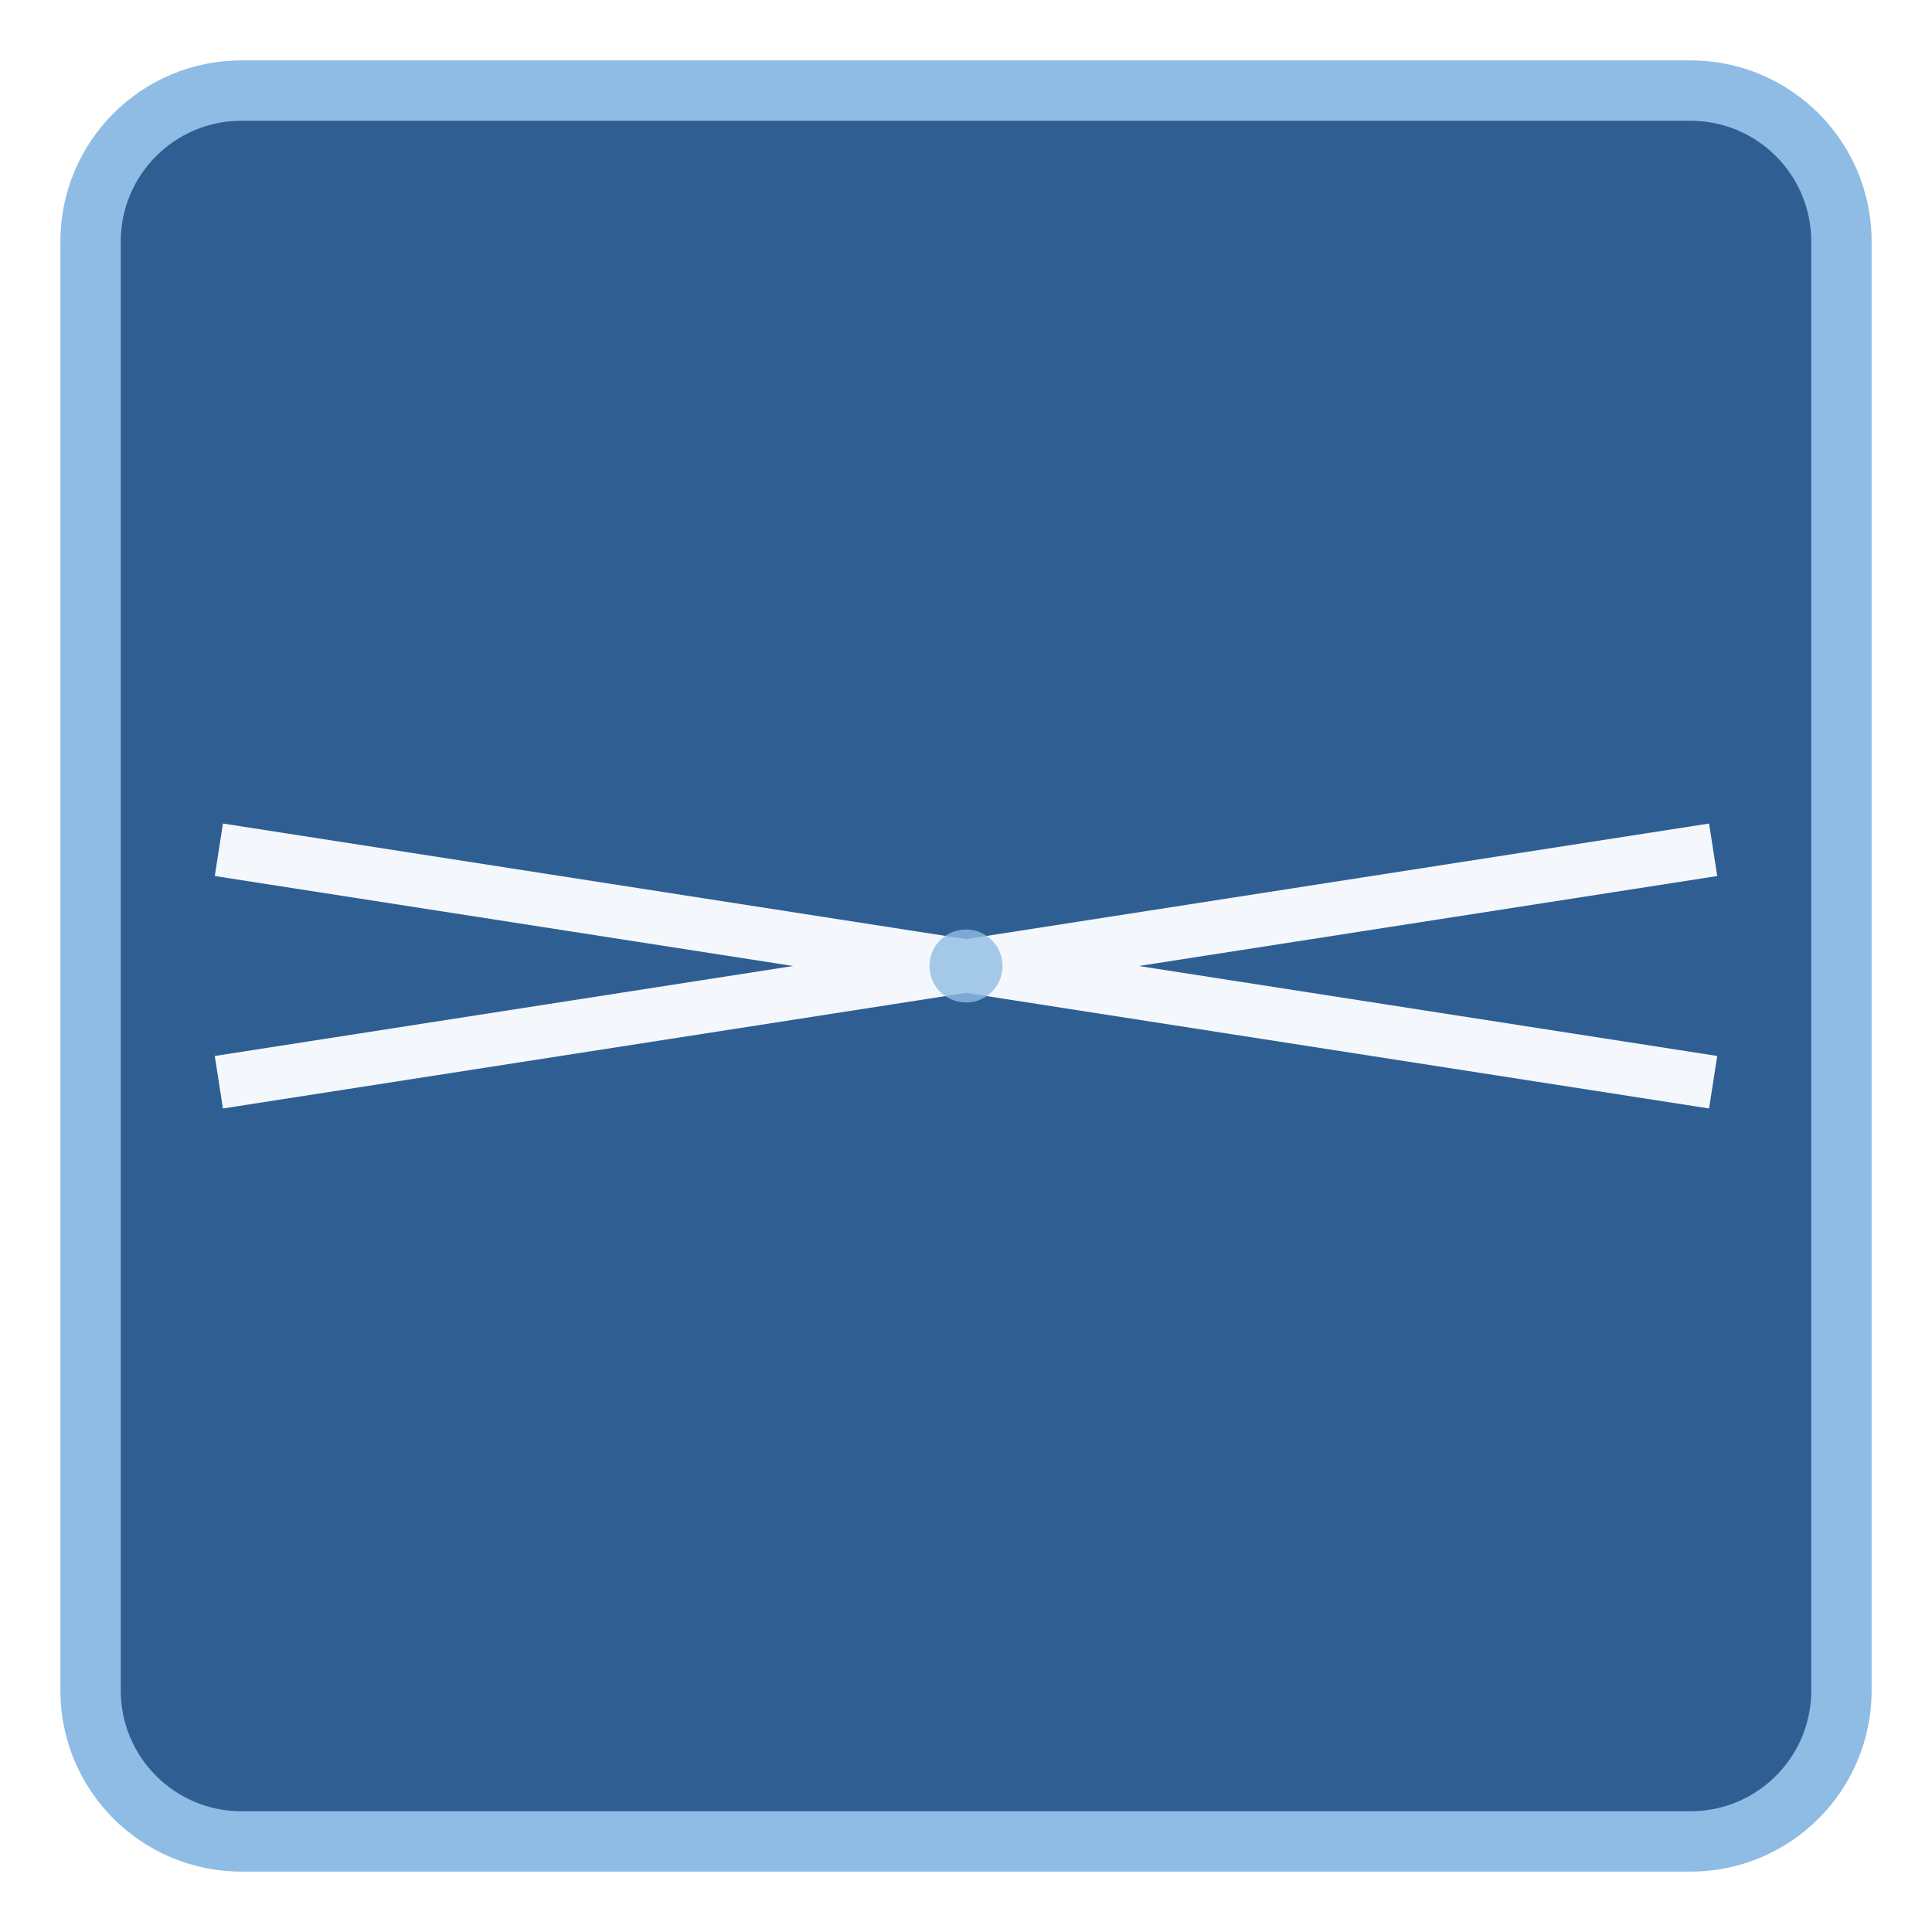
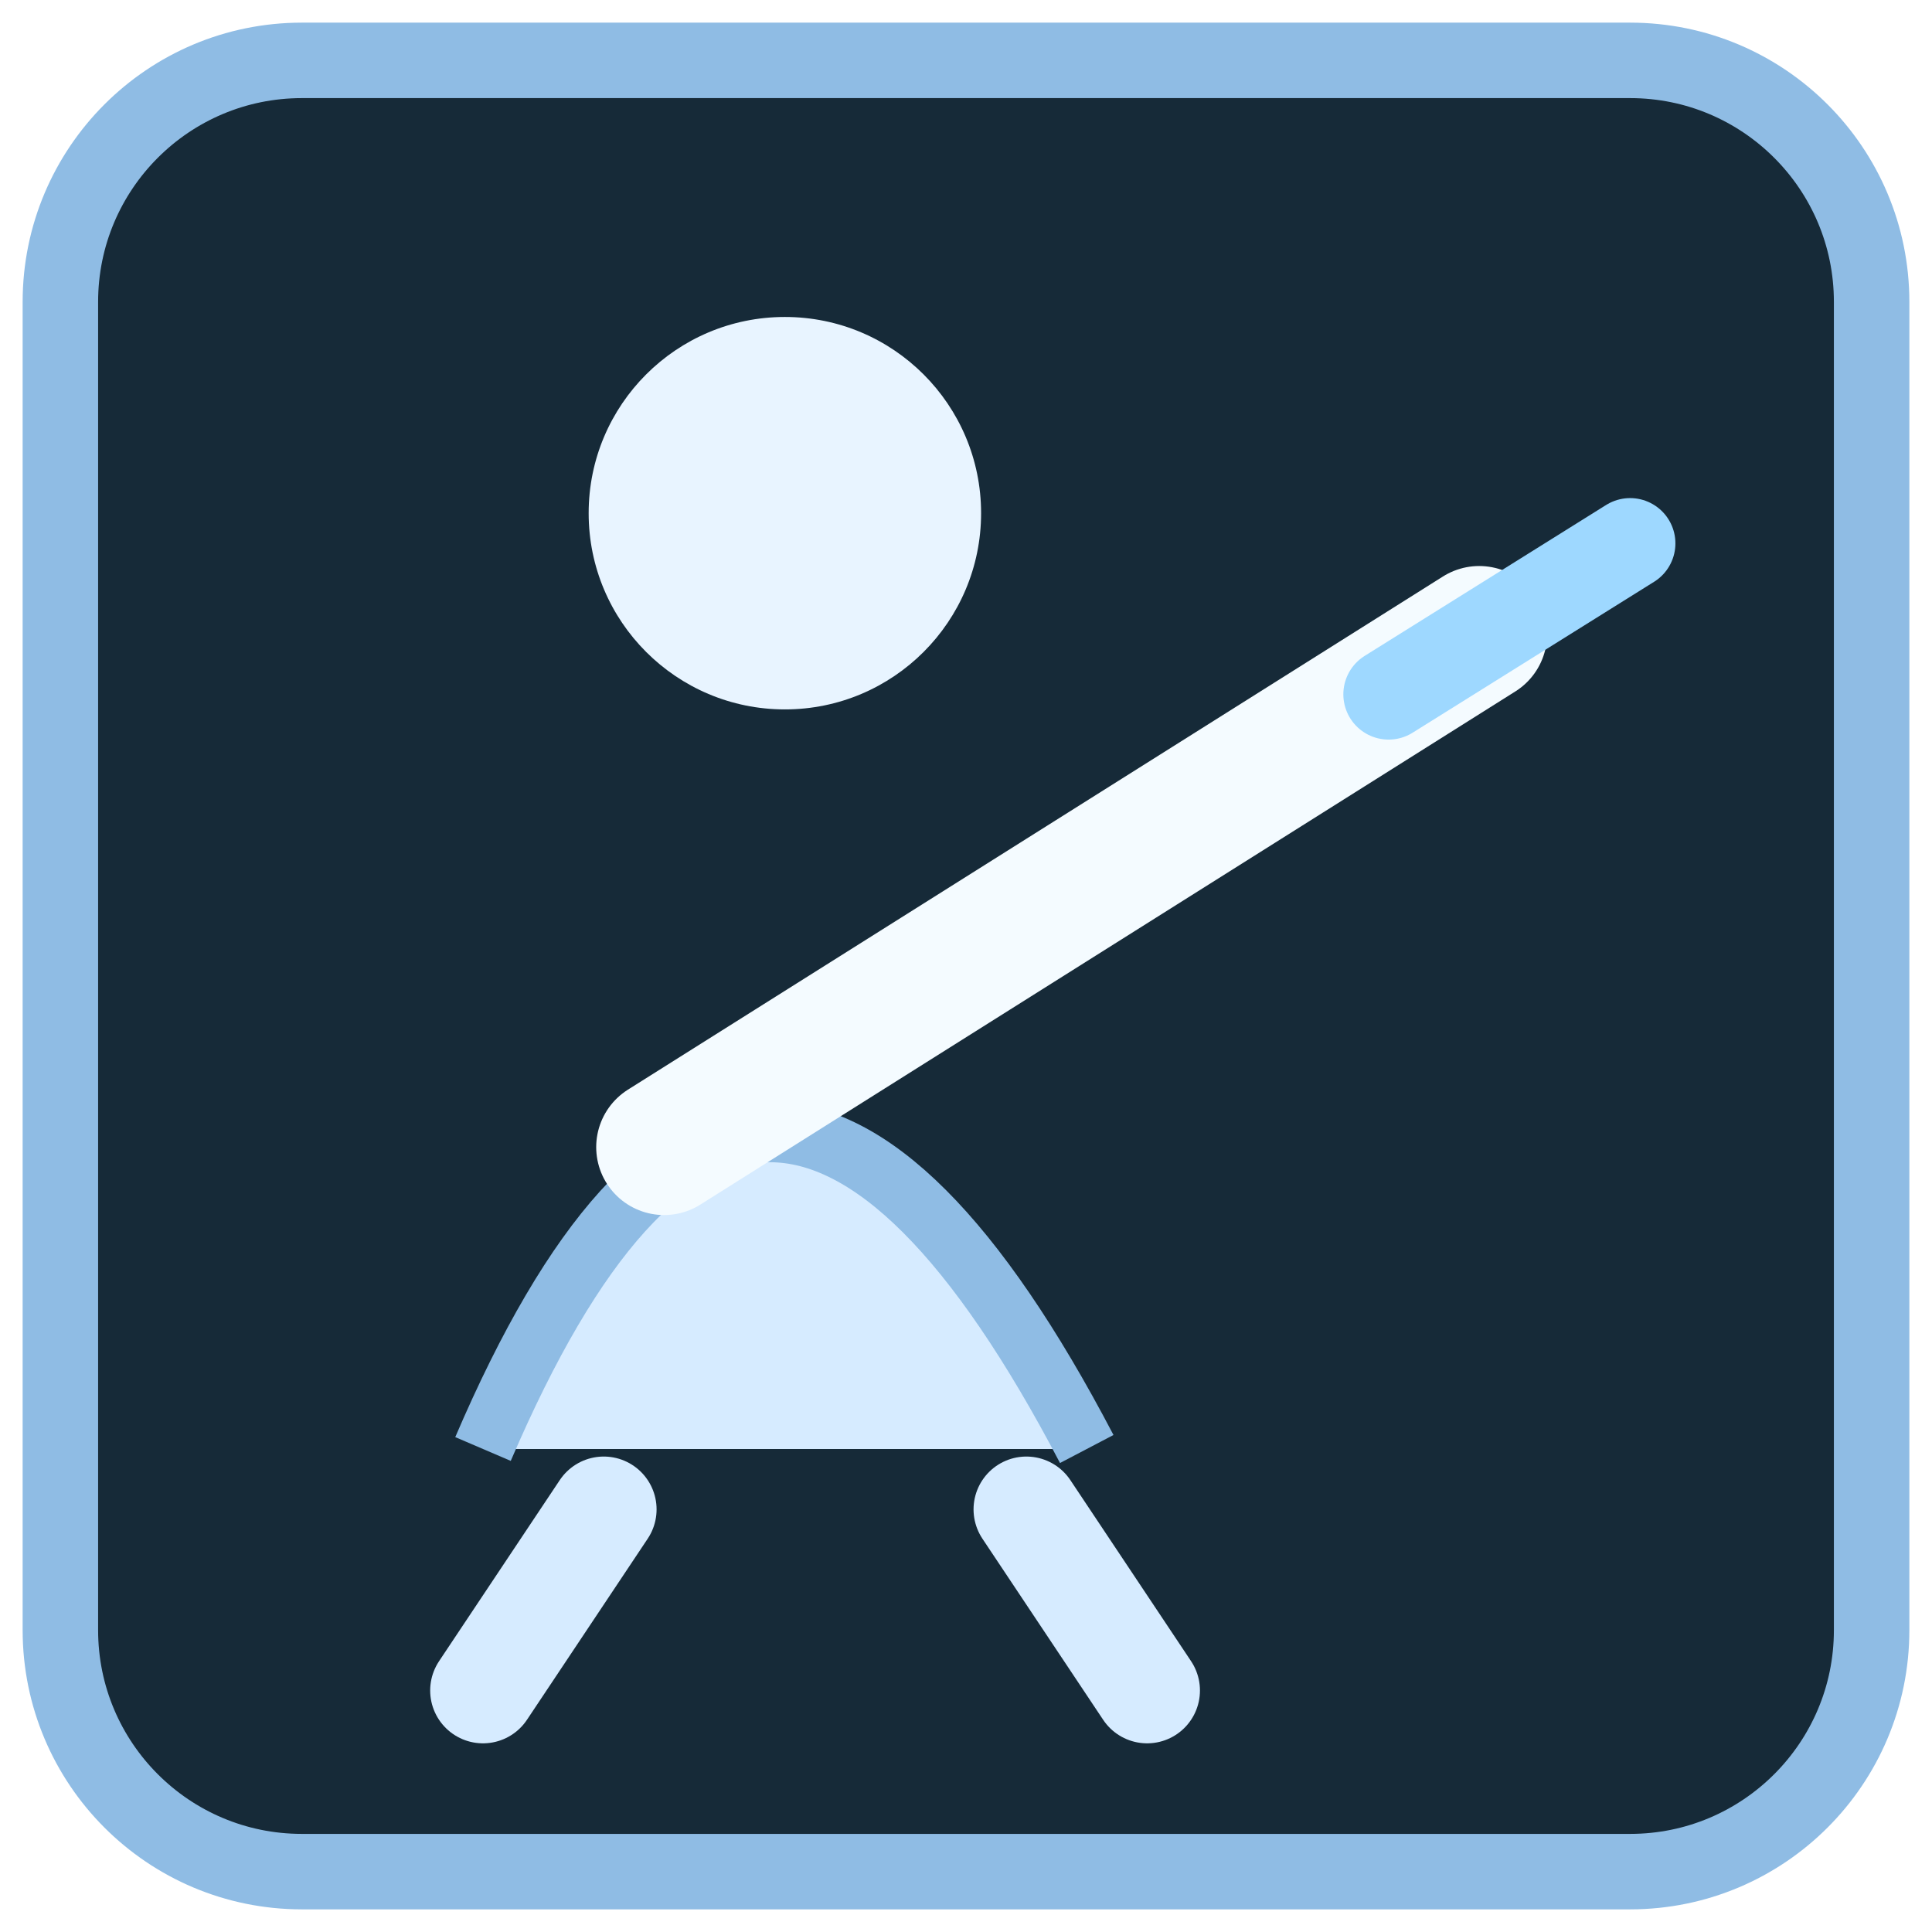
<svg xmlns="http://www.w3.org/2000/svg" viewBox="0 0 64 64">
-   <rect x="3" y="3" width="58" height="58" rx="5" fill="#2f5f92" stroke="#8fbce4" stroke-width="2" />
-   <g transform="translate(32 32) scale(0.55) translate(-90 -50)">
-     <path d="M45 43 L135 57 M135 43 L45 57" stroke="#f4f8fc" stroke-width="3.2" fill="none" />
-     <circle cx="90" cy="50" r="2.2" fill="#8fbce4" opacity="0.8" />
-   </g>
+   <rect x="2" y="2" width="60" height="60" rx="8" fill="#162a38" stroke="#8fbce4" stroke-width="2.5" />
+   <circle cx="26" cy="17" r="6.5" fill="#e8f4ff" />
+   <path d="M16 48 Q25 27 36 48" fill="#d6ebff" stroke="#8fbce4" stroke-width="2" />
+   <path d="M22 38 L49 21" stroke="#f4fbff" stroke-width="4.5" stroke-linecap="round" />
+   <path d="M46 23 L54 18" stroke="#9ed8ff" stroke-width="3" stroke-linecap="round" />
+   <path d="M20 50 L16 56 M34 50 L38 56" stroke="#d6ebff" stroke-width="3.5" stroke-linecap="round" />
</svg>
